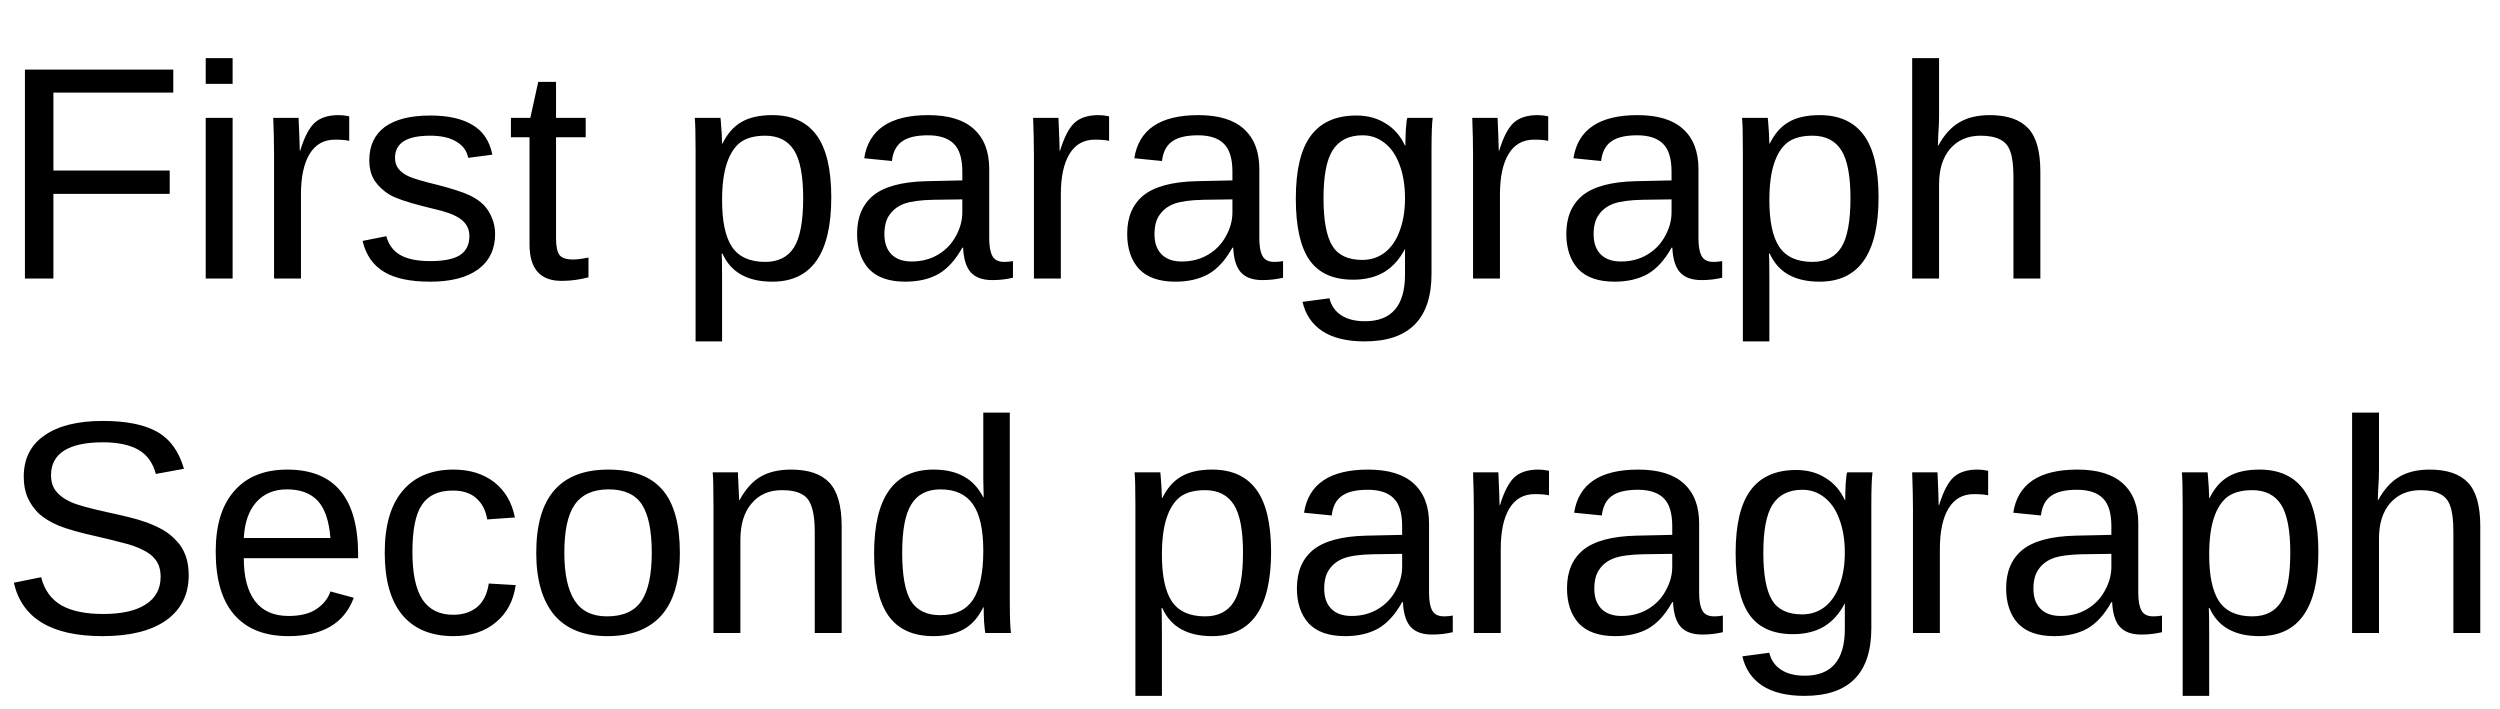
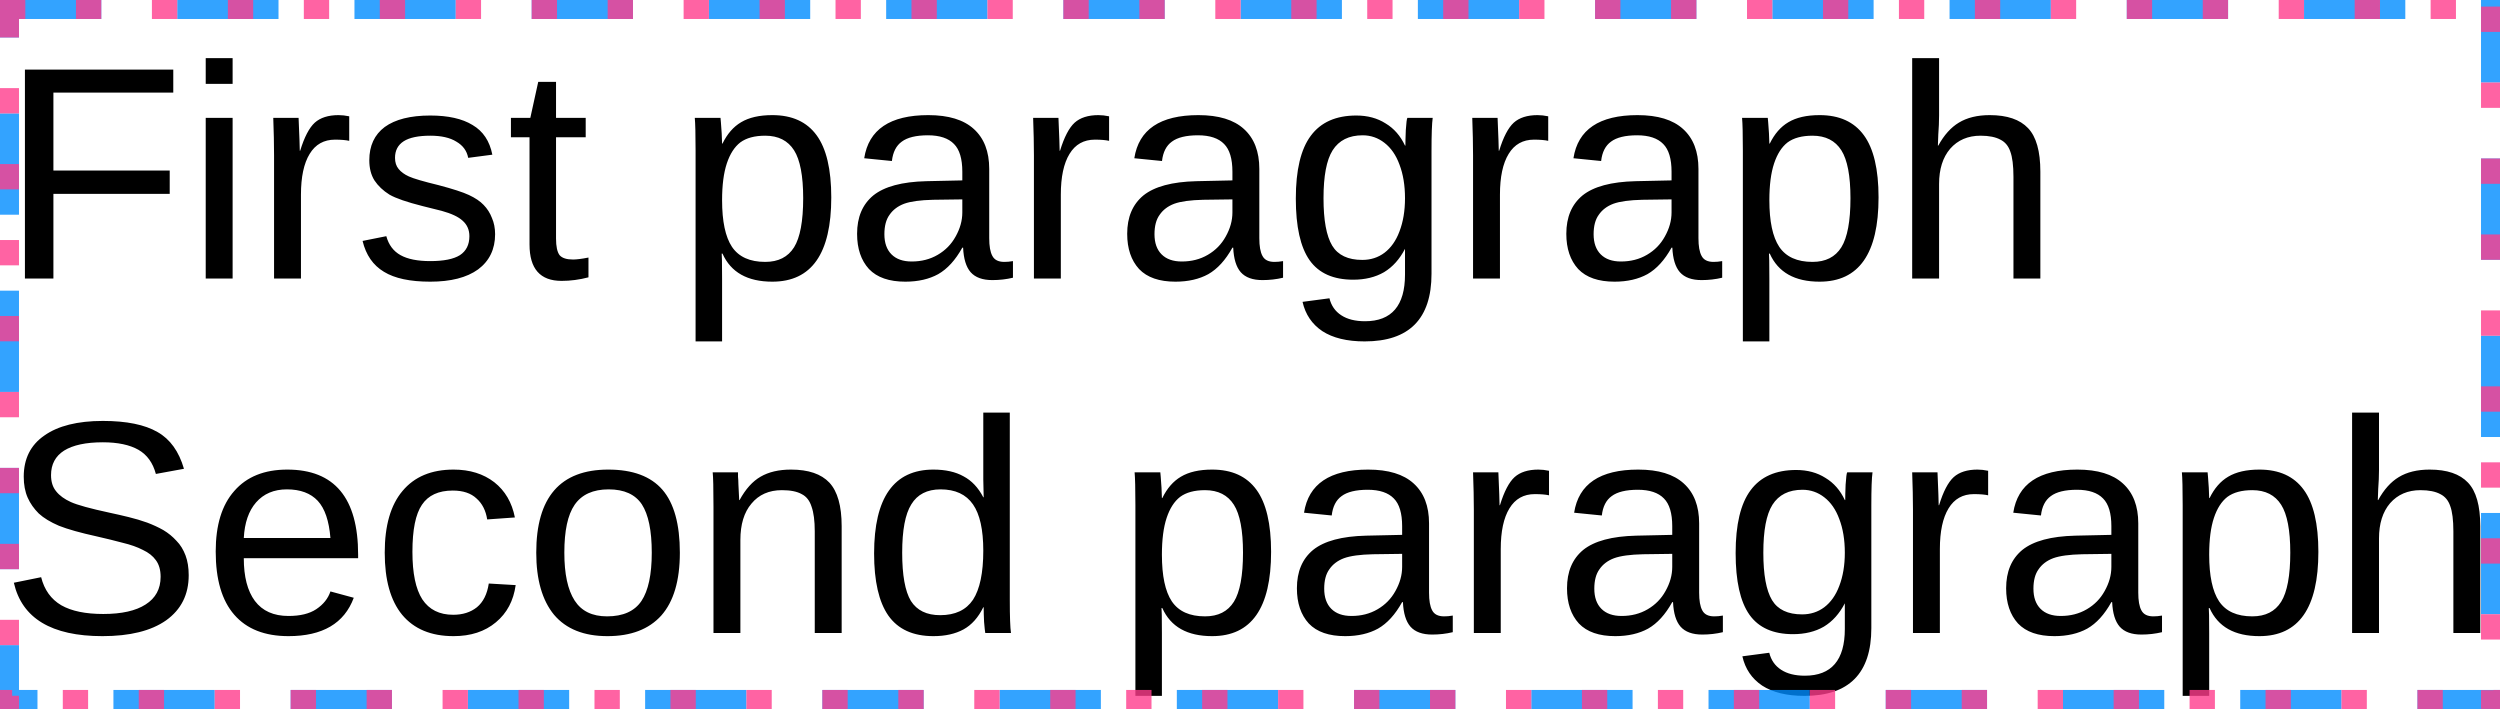
- <svg xmlns="http://www.w3.org/2000/svg" width="98.74" height="28">
+ <svg xmlns="http://www.w3.org/2000/svg" width="98.74" height="28" viewBox="0 0 98.74 28">
  <text x="0" y="11" font-family="Arial" font-size="12" fill="#000000" font-weight="400" xml:space="preserve">
    <tspan x="0" font-weight="400" font-style="normal" font-family="Arial" font-size="12" fill="#000000">First paragraph</tspan>
  </text>
  <text x="0" y="25" font-family="Arial" font-size="12" fill="#000000" font-weight="400" xml:space="preserve">
    <tspan x="0" font-weight="400" font-style="normal" font-family="Arial" font-size="12" fill="#000000">Second paragraph</tspan>
  </text>
+   <rect x="0" y="0" width="98.74" height="28" fill="none" stroke="rgba(0,140,255,0.8)" stroke-width="1.5" stroke-dasharray="4,3" />
+   <rect x="0" y="0" width="98.74" height="28" fill="none" stroke="rgba(255,60,140,0.8)" stroke-width="1.5" stroke-dasharray="1,2" />
</svg>
